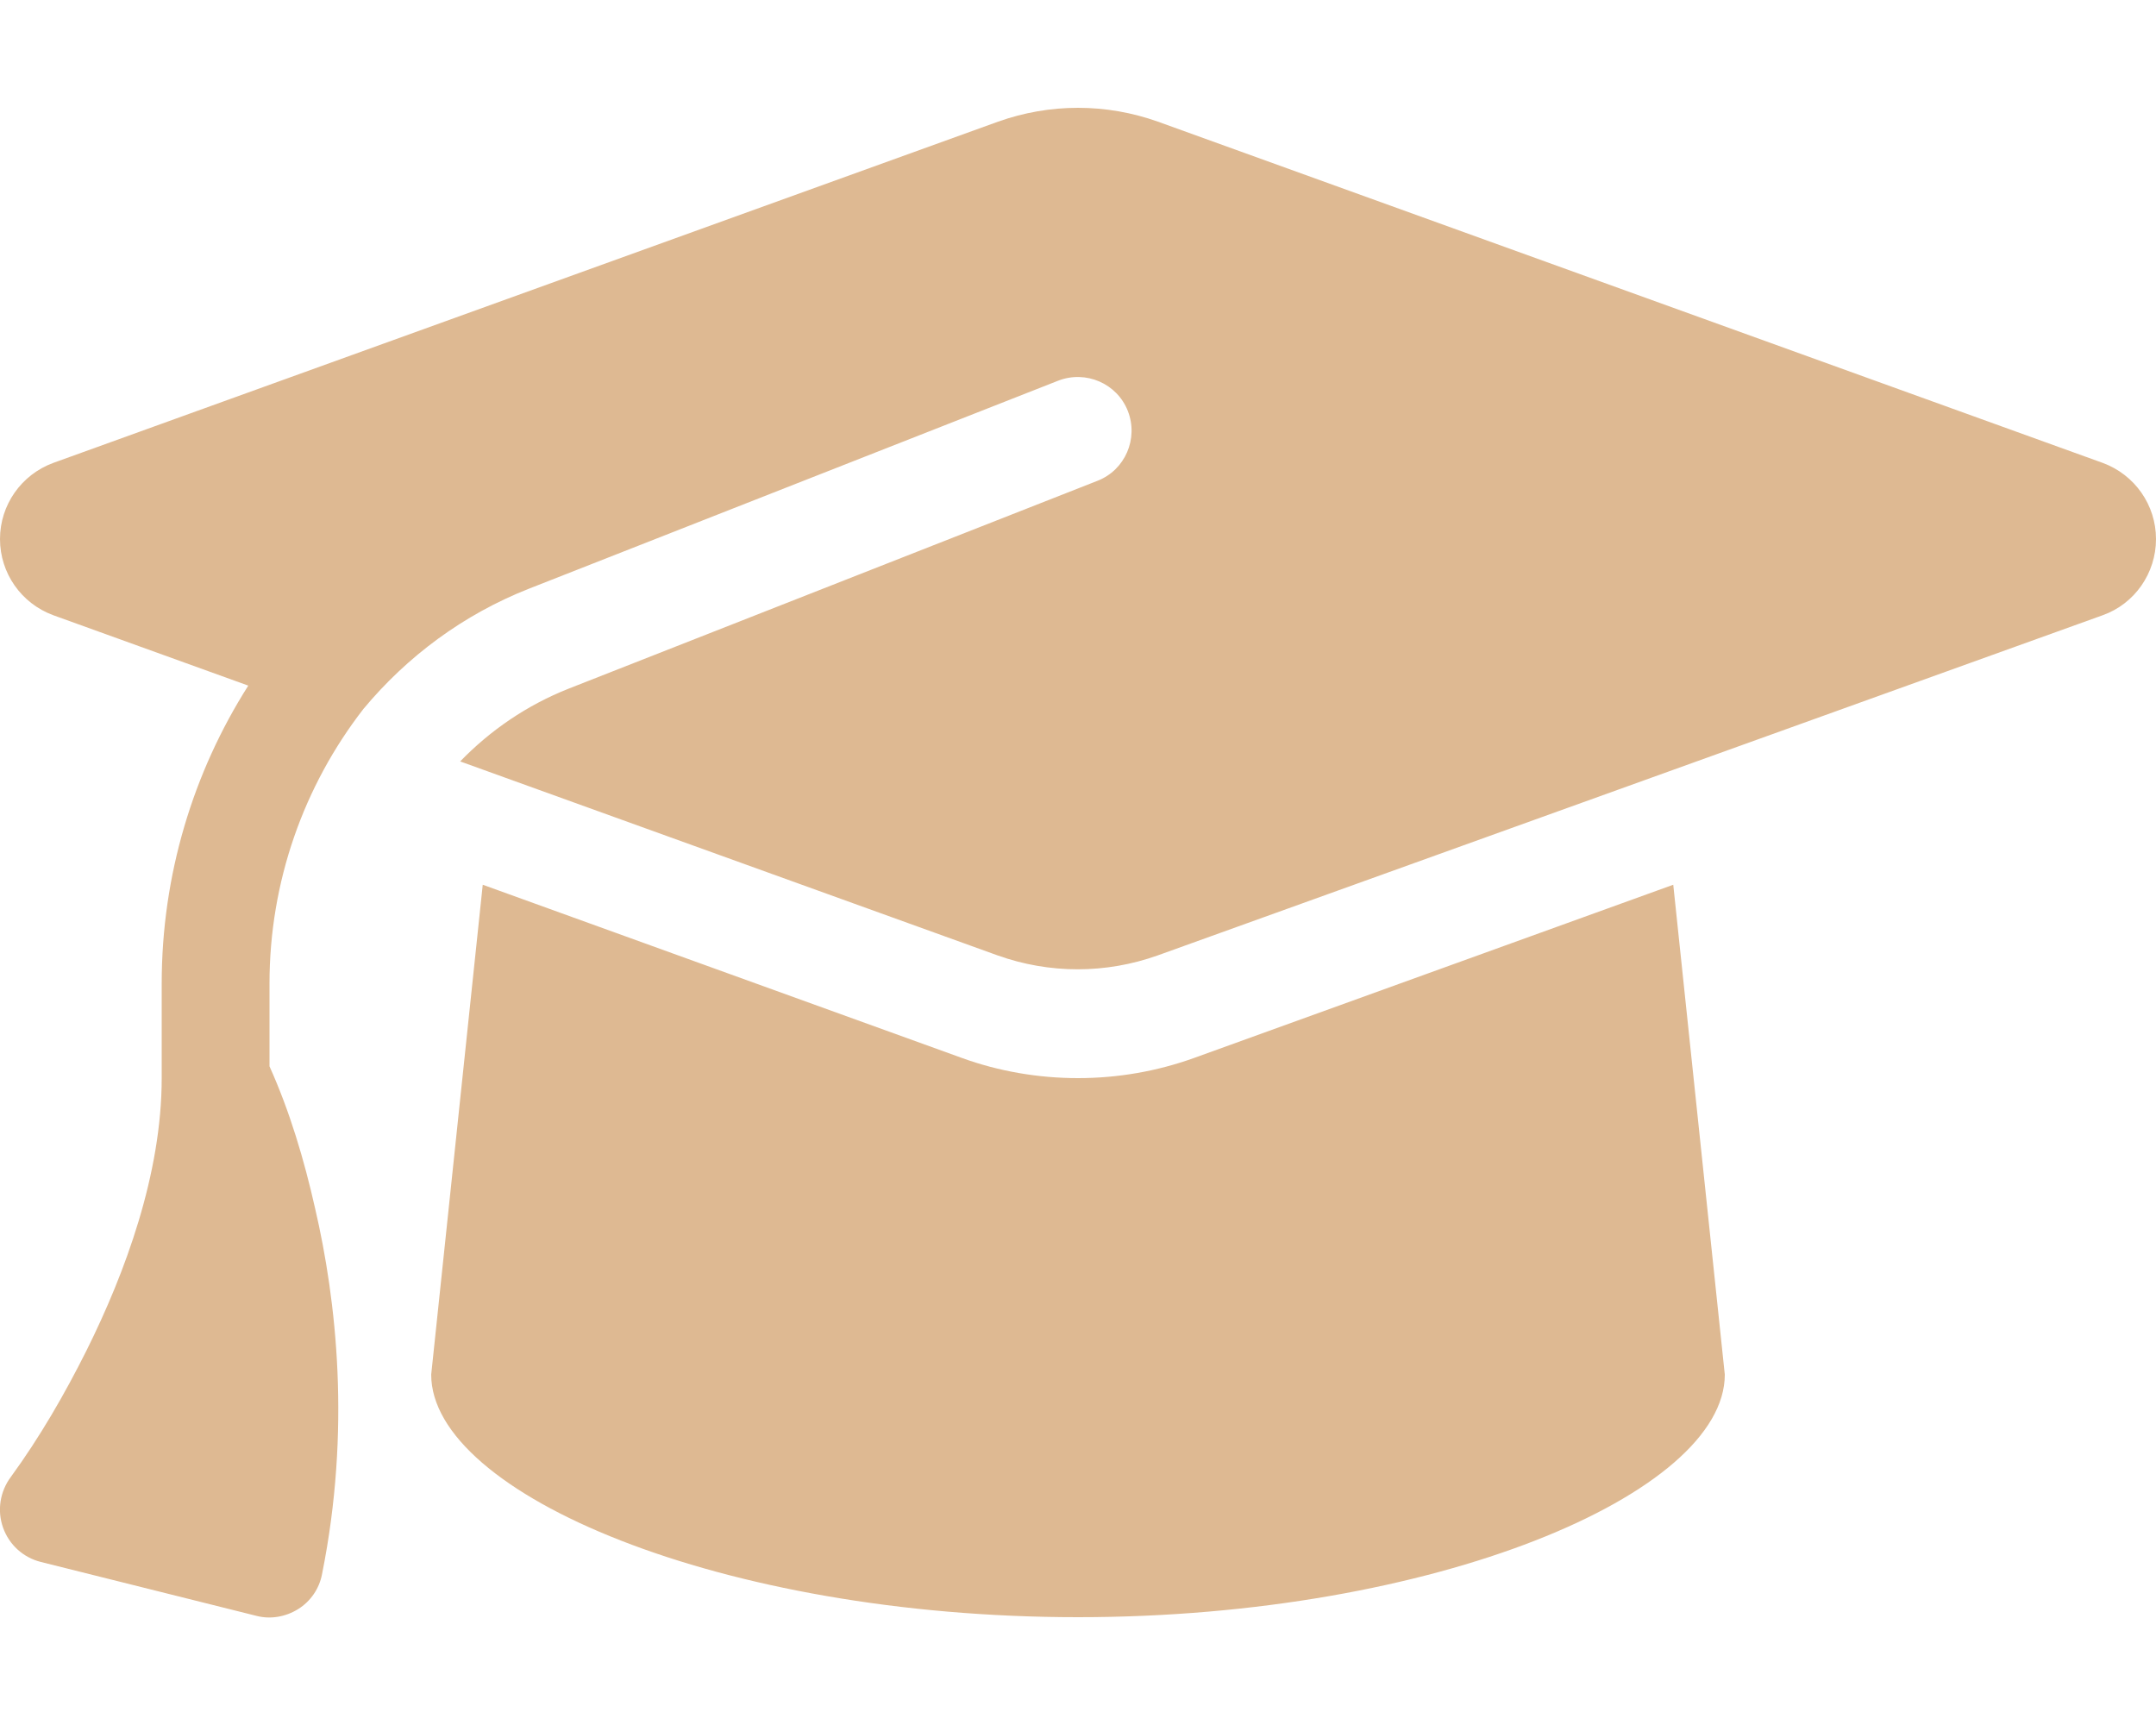
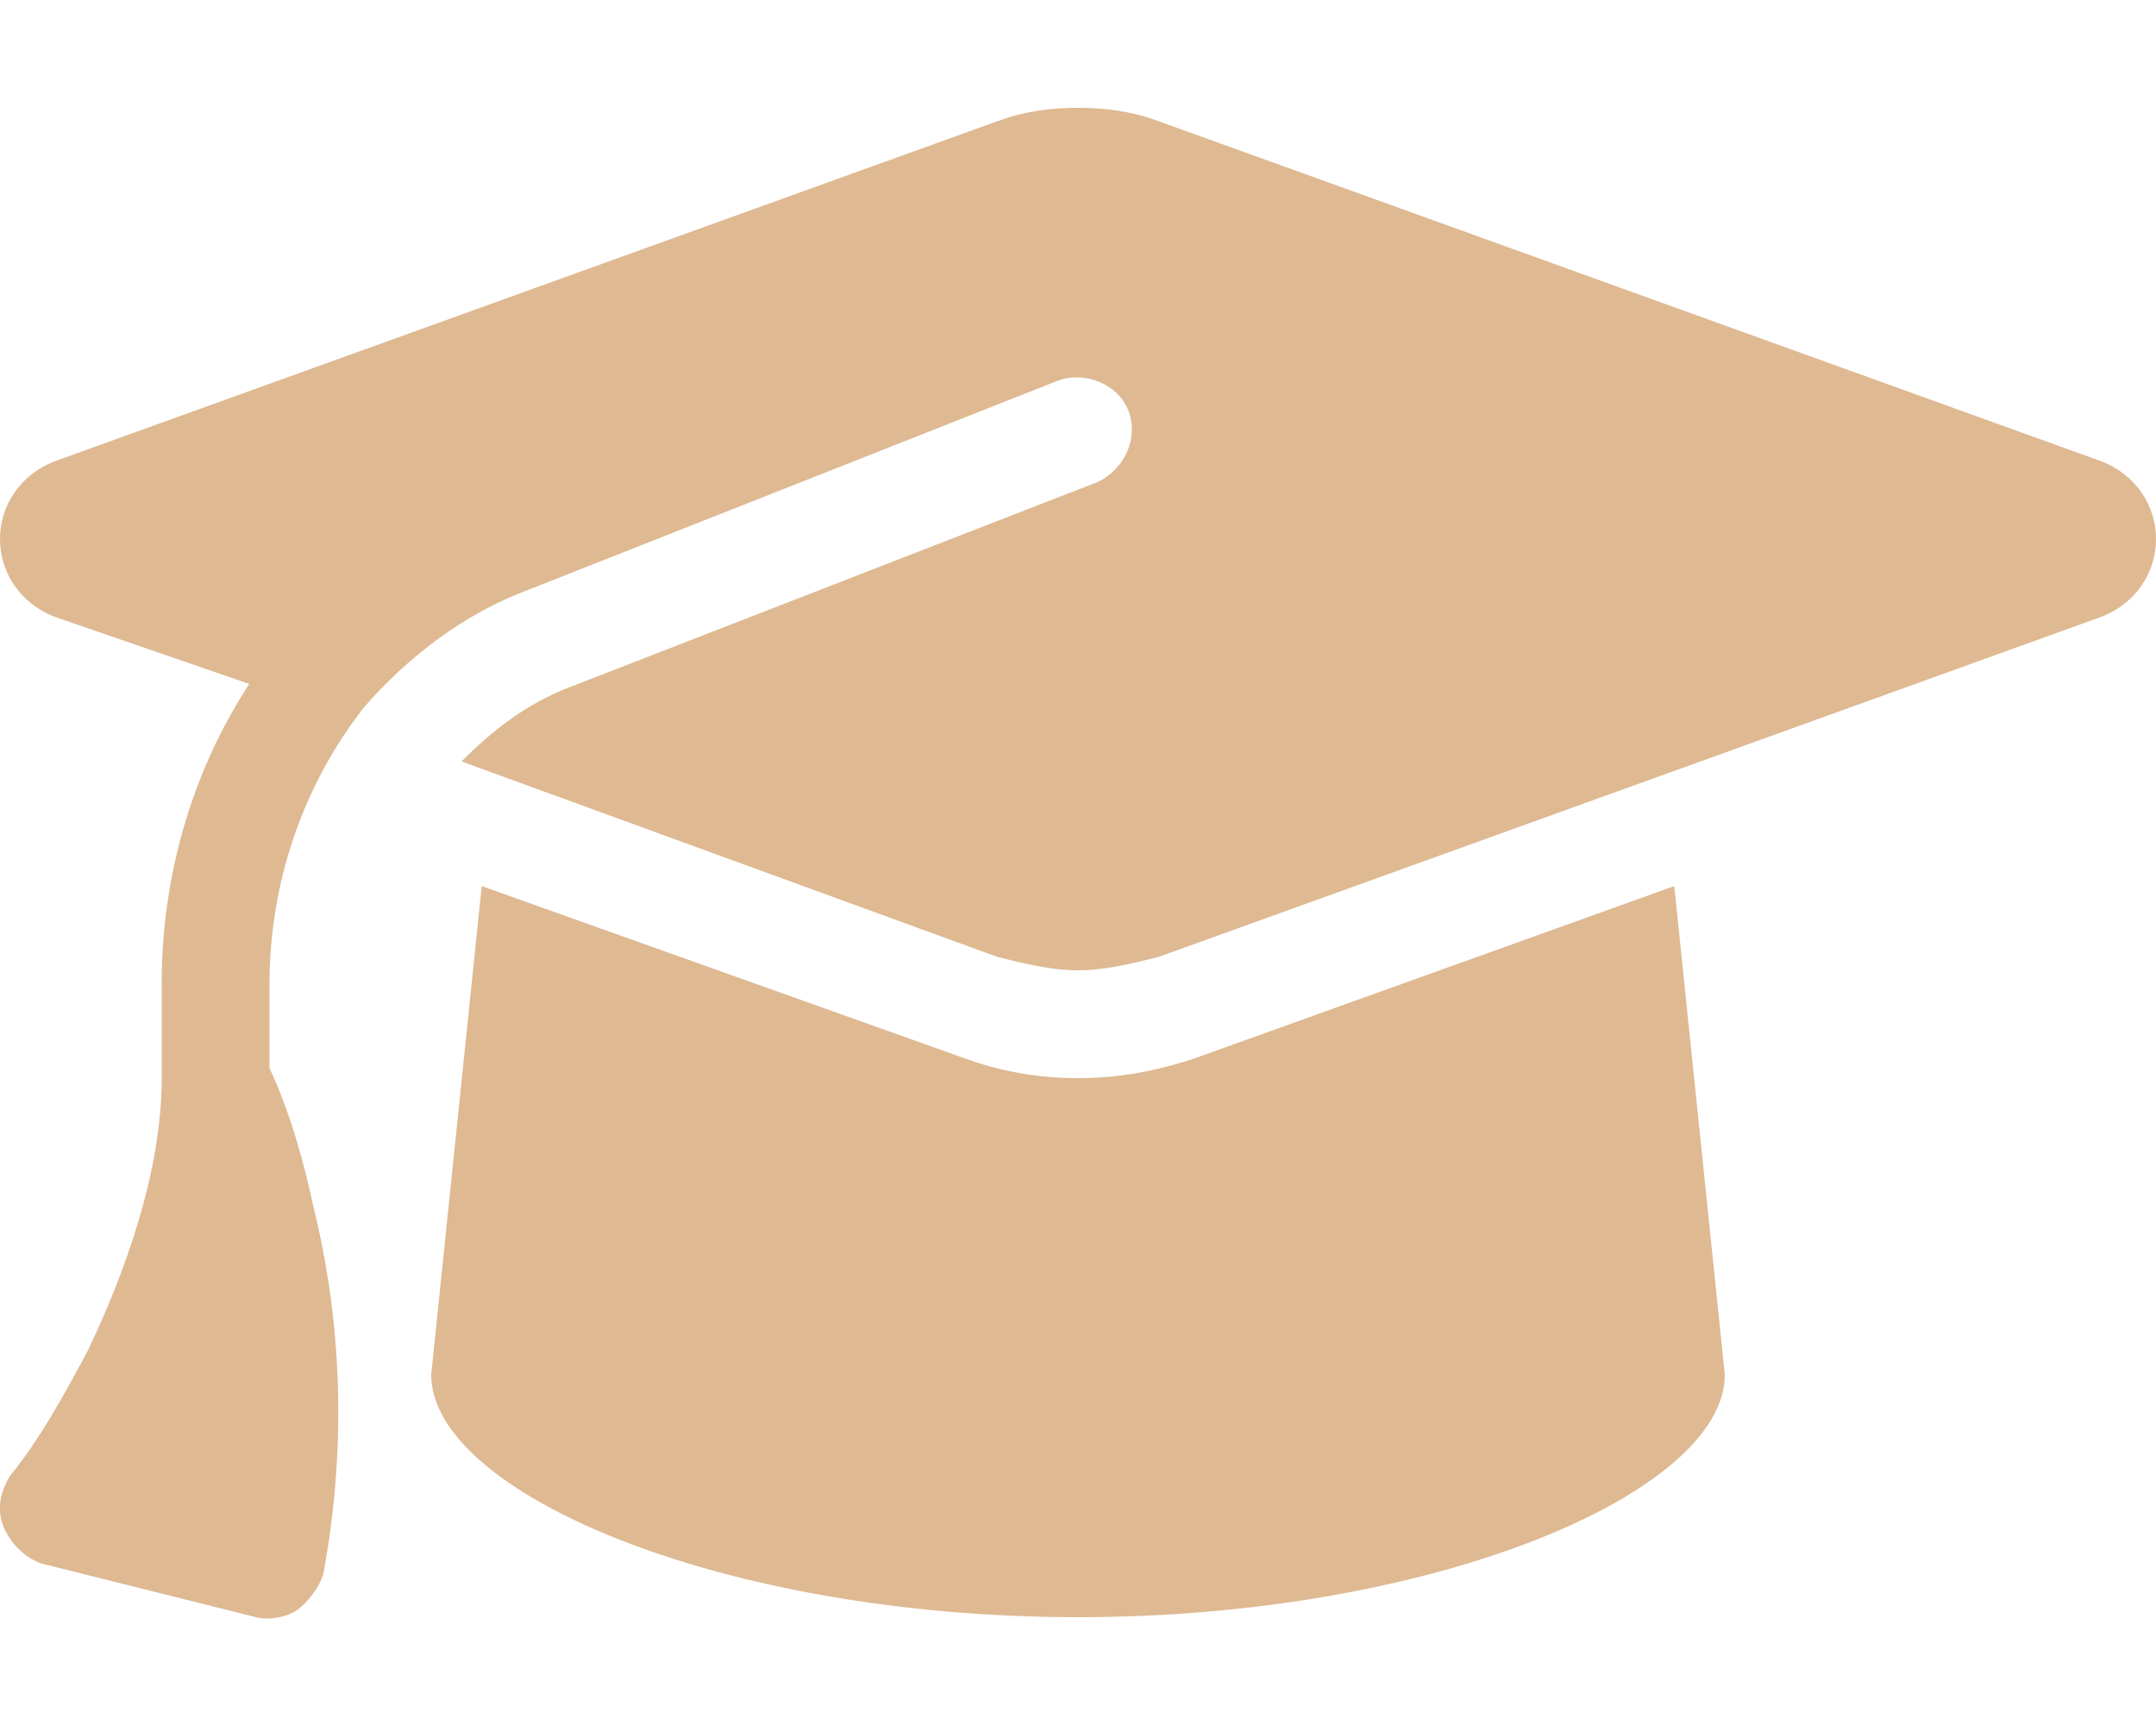
<svg xmlns="http://www.w3.org/2000/svg" viewBox="0 0 640 512">
-   <path fill="#deb992" d="M320 32c-8.1 0-16.1 1.4-23.7 4.1L15.8 137.4C6.3 140.9 0 149.9 0 160s6.3 19.1 15.8 22.6l57.9 20.9C57.3 229.3 48 259.8 48 291.9v28.1c0 28.4-10.8 57.7-22.3 80.8c-6.5 13-13.9 25.8-22.5 37.6C0 442.7-.9 448.3 .9 453.4s6 8.9 11.2 10.2l64 16c4.2 1.1 8.7 .3 12.4-2s6.3-6.1 7.1-10.4c8.6-42.8 4.3-81.2-2.1-108.7C90.3 344.3 86 329.8 80 316.5V291.9c0-30.2 10.2-58.7 27.9-81.5c12.9-15.5 29.6-28 49.2-35.7l157-61.7c8.2-3.2 17.5 .8 20.7 9s-.8 17.5-9 20.7l-157 61.7c-12.4 4.9-23.3 12.4-32.2 21.6l159.6 57.6c7.6 2.7 15.6 4.1 23.7 4.1s16.1-1.4 23.7-4.1L624.2 182.6c9.5-3.4 15.8-12.5 15.8-22.6s-6.3-19.1-15.8-22.6L343.7 36.1C336.1 33.4 328.1 32 320 32zM128 408c0 35.3 86 72 192 72s192-36.7 192-72L496.7 262.6 354.5 314c-11.1 4-22.8 6-34.5 6s-23.5-2-34.5-6L143.3 262.6 128 408z" />
+   <path fill="#deb992" d="M320 32c-8 0-16 1-24 4L16 137c-10 4-16 13-16 23s6 19 16 23l58 20c-17 26-26 57-26 89v28c0 28-11 58-22 81-7 13-14 26-23 37-3 5-4 10-2 15s6 9 11 11l64 16c4 1 9 0 12-2s7-7 8-11c8-43 4-81-3-109-3-14-7-28-13-41v-25c0-30 10-59 28-82 13-15 30-28 49-35l157-62c8-3 18 1 21 9s-1 17-9 21l-157 61c-13 5-23 13-32 22l159 58c8 2 16 4 24 4s16-2 24-4l280-101c10-4 16-13 16-23s-6-19-16-23L344 36c-8-3-16-4-24-4zM128 408c0 35 86 72 192 72s192-37 192-72l-15-145-142 51c-12 4-23 6-35 6s-23-2-34-6l-143-51-15 145z" />
</svg>
